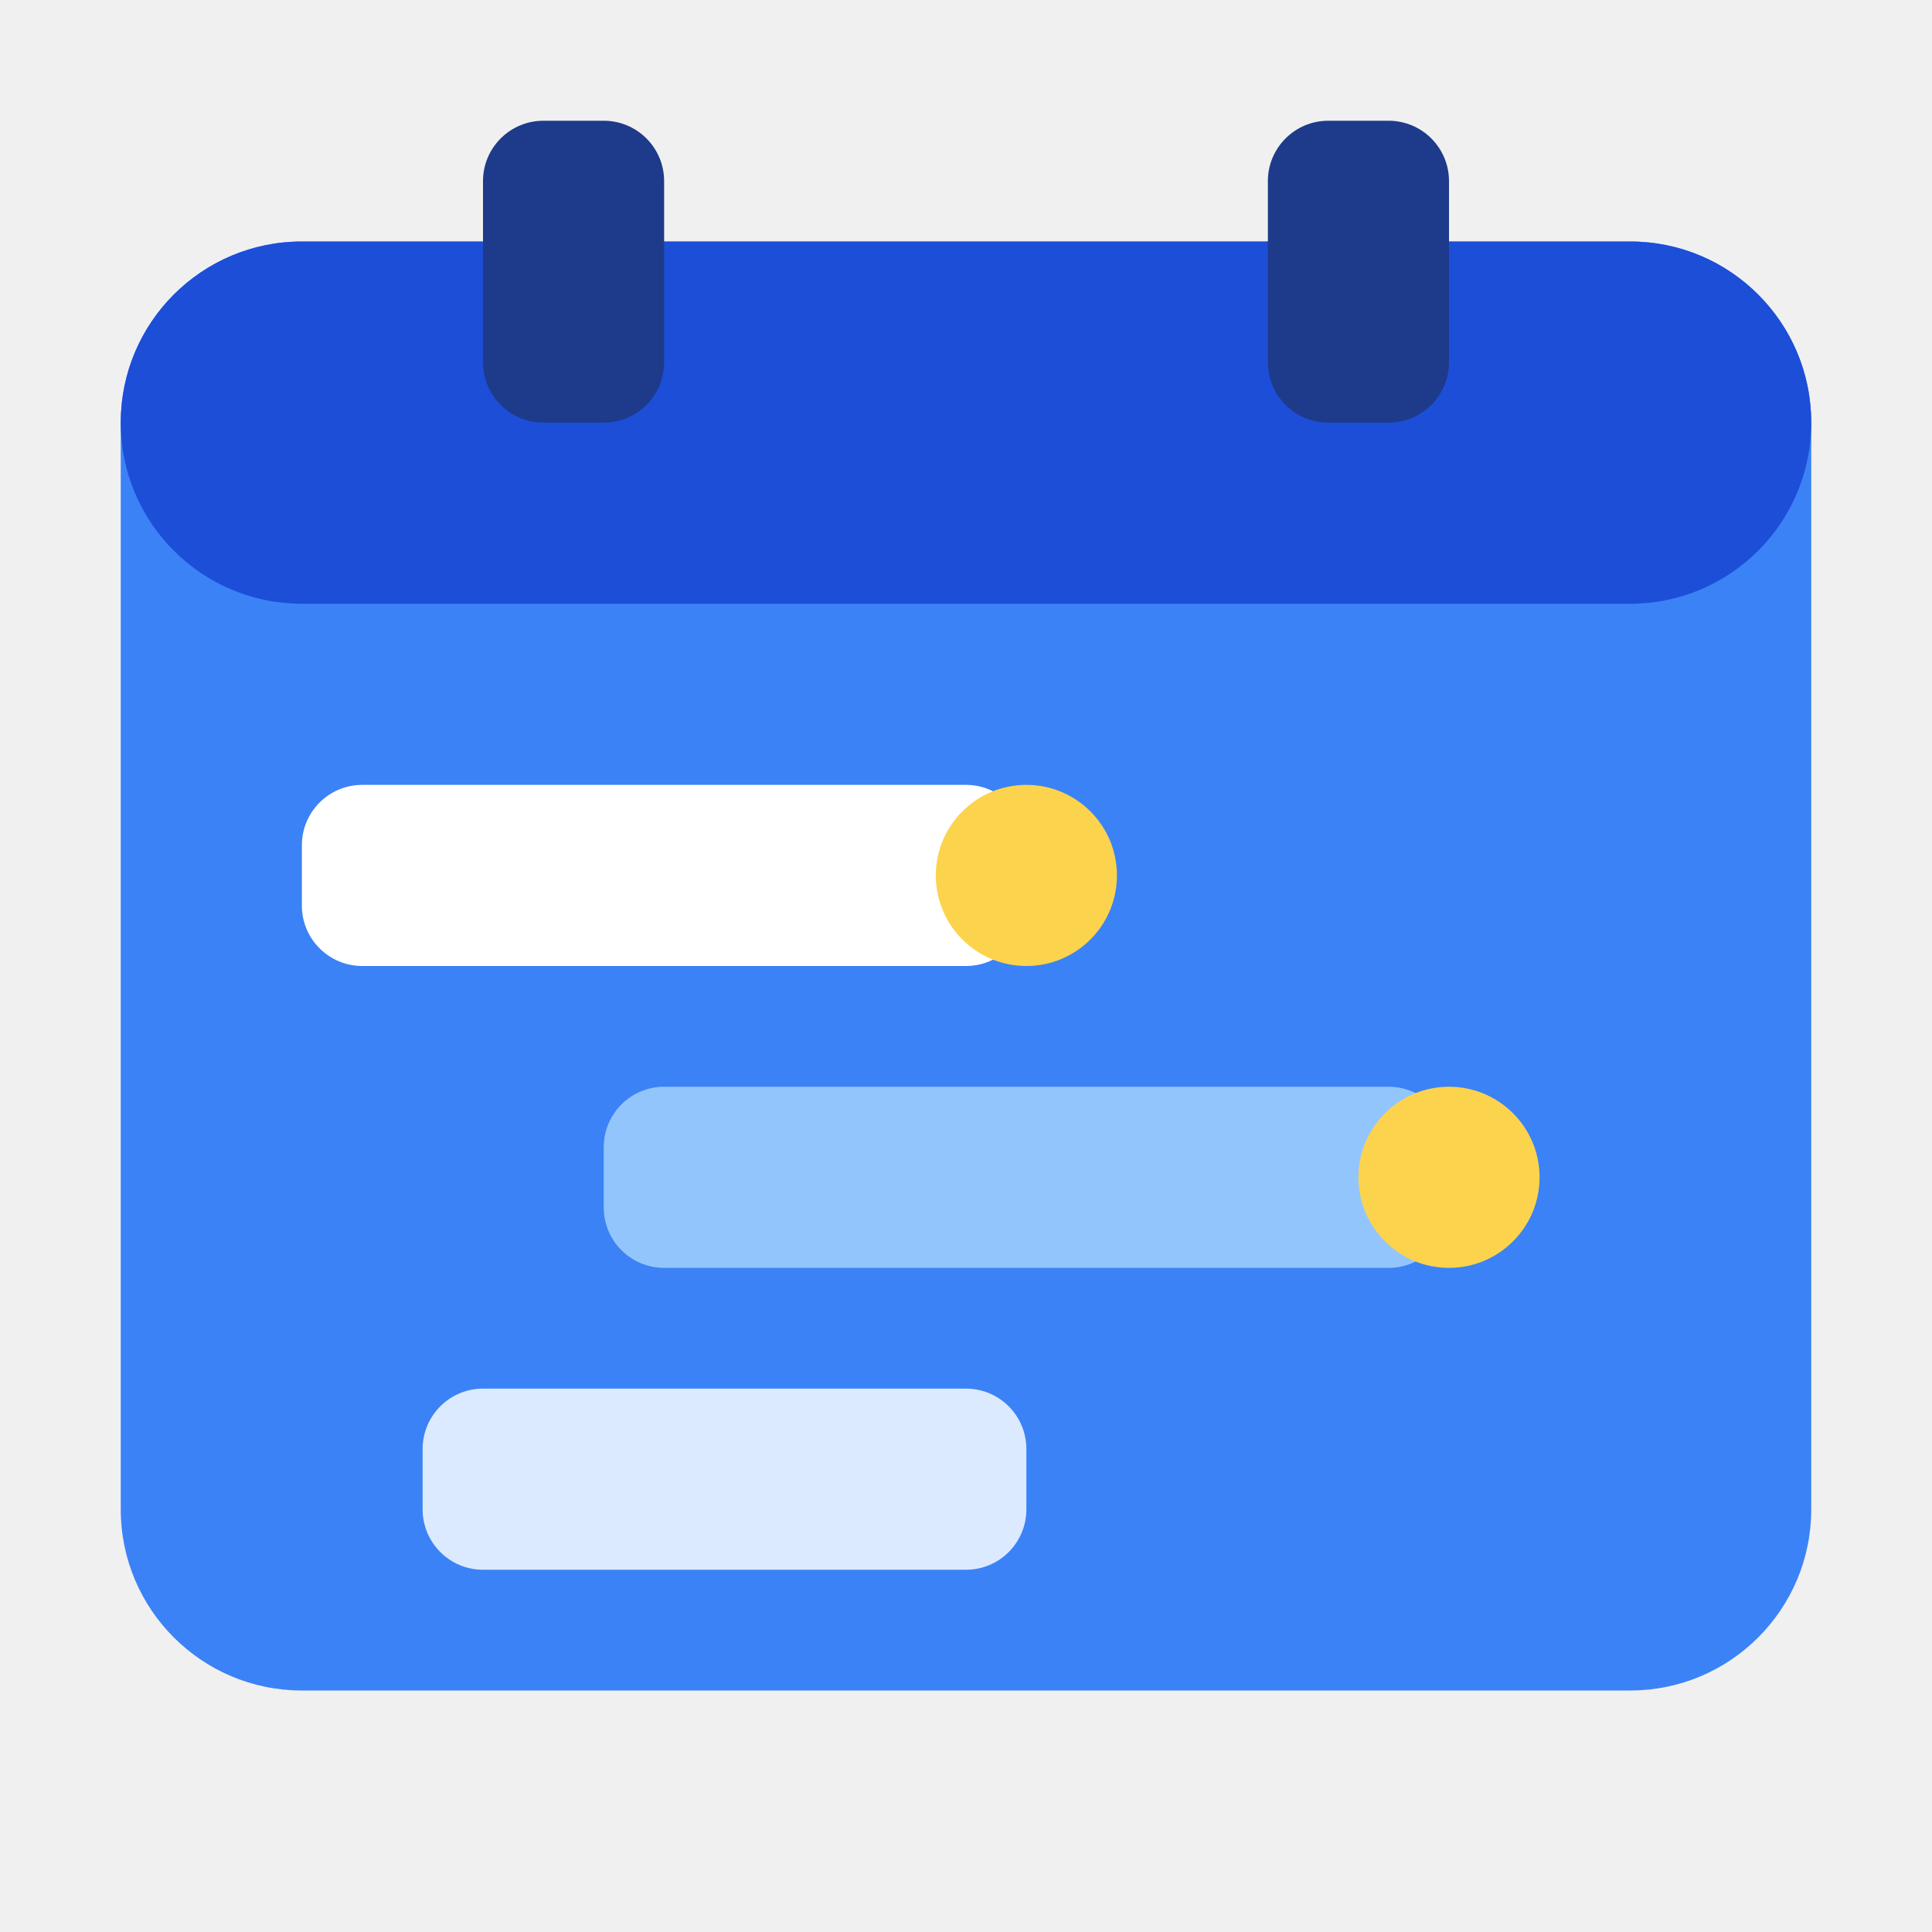
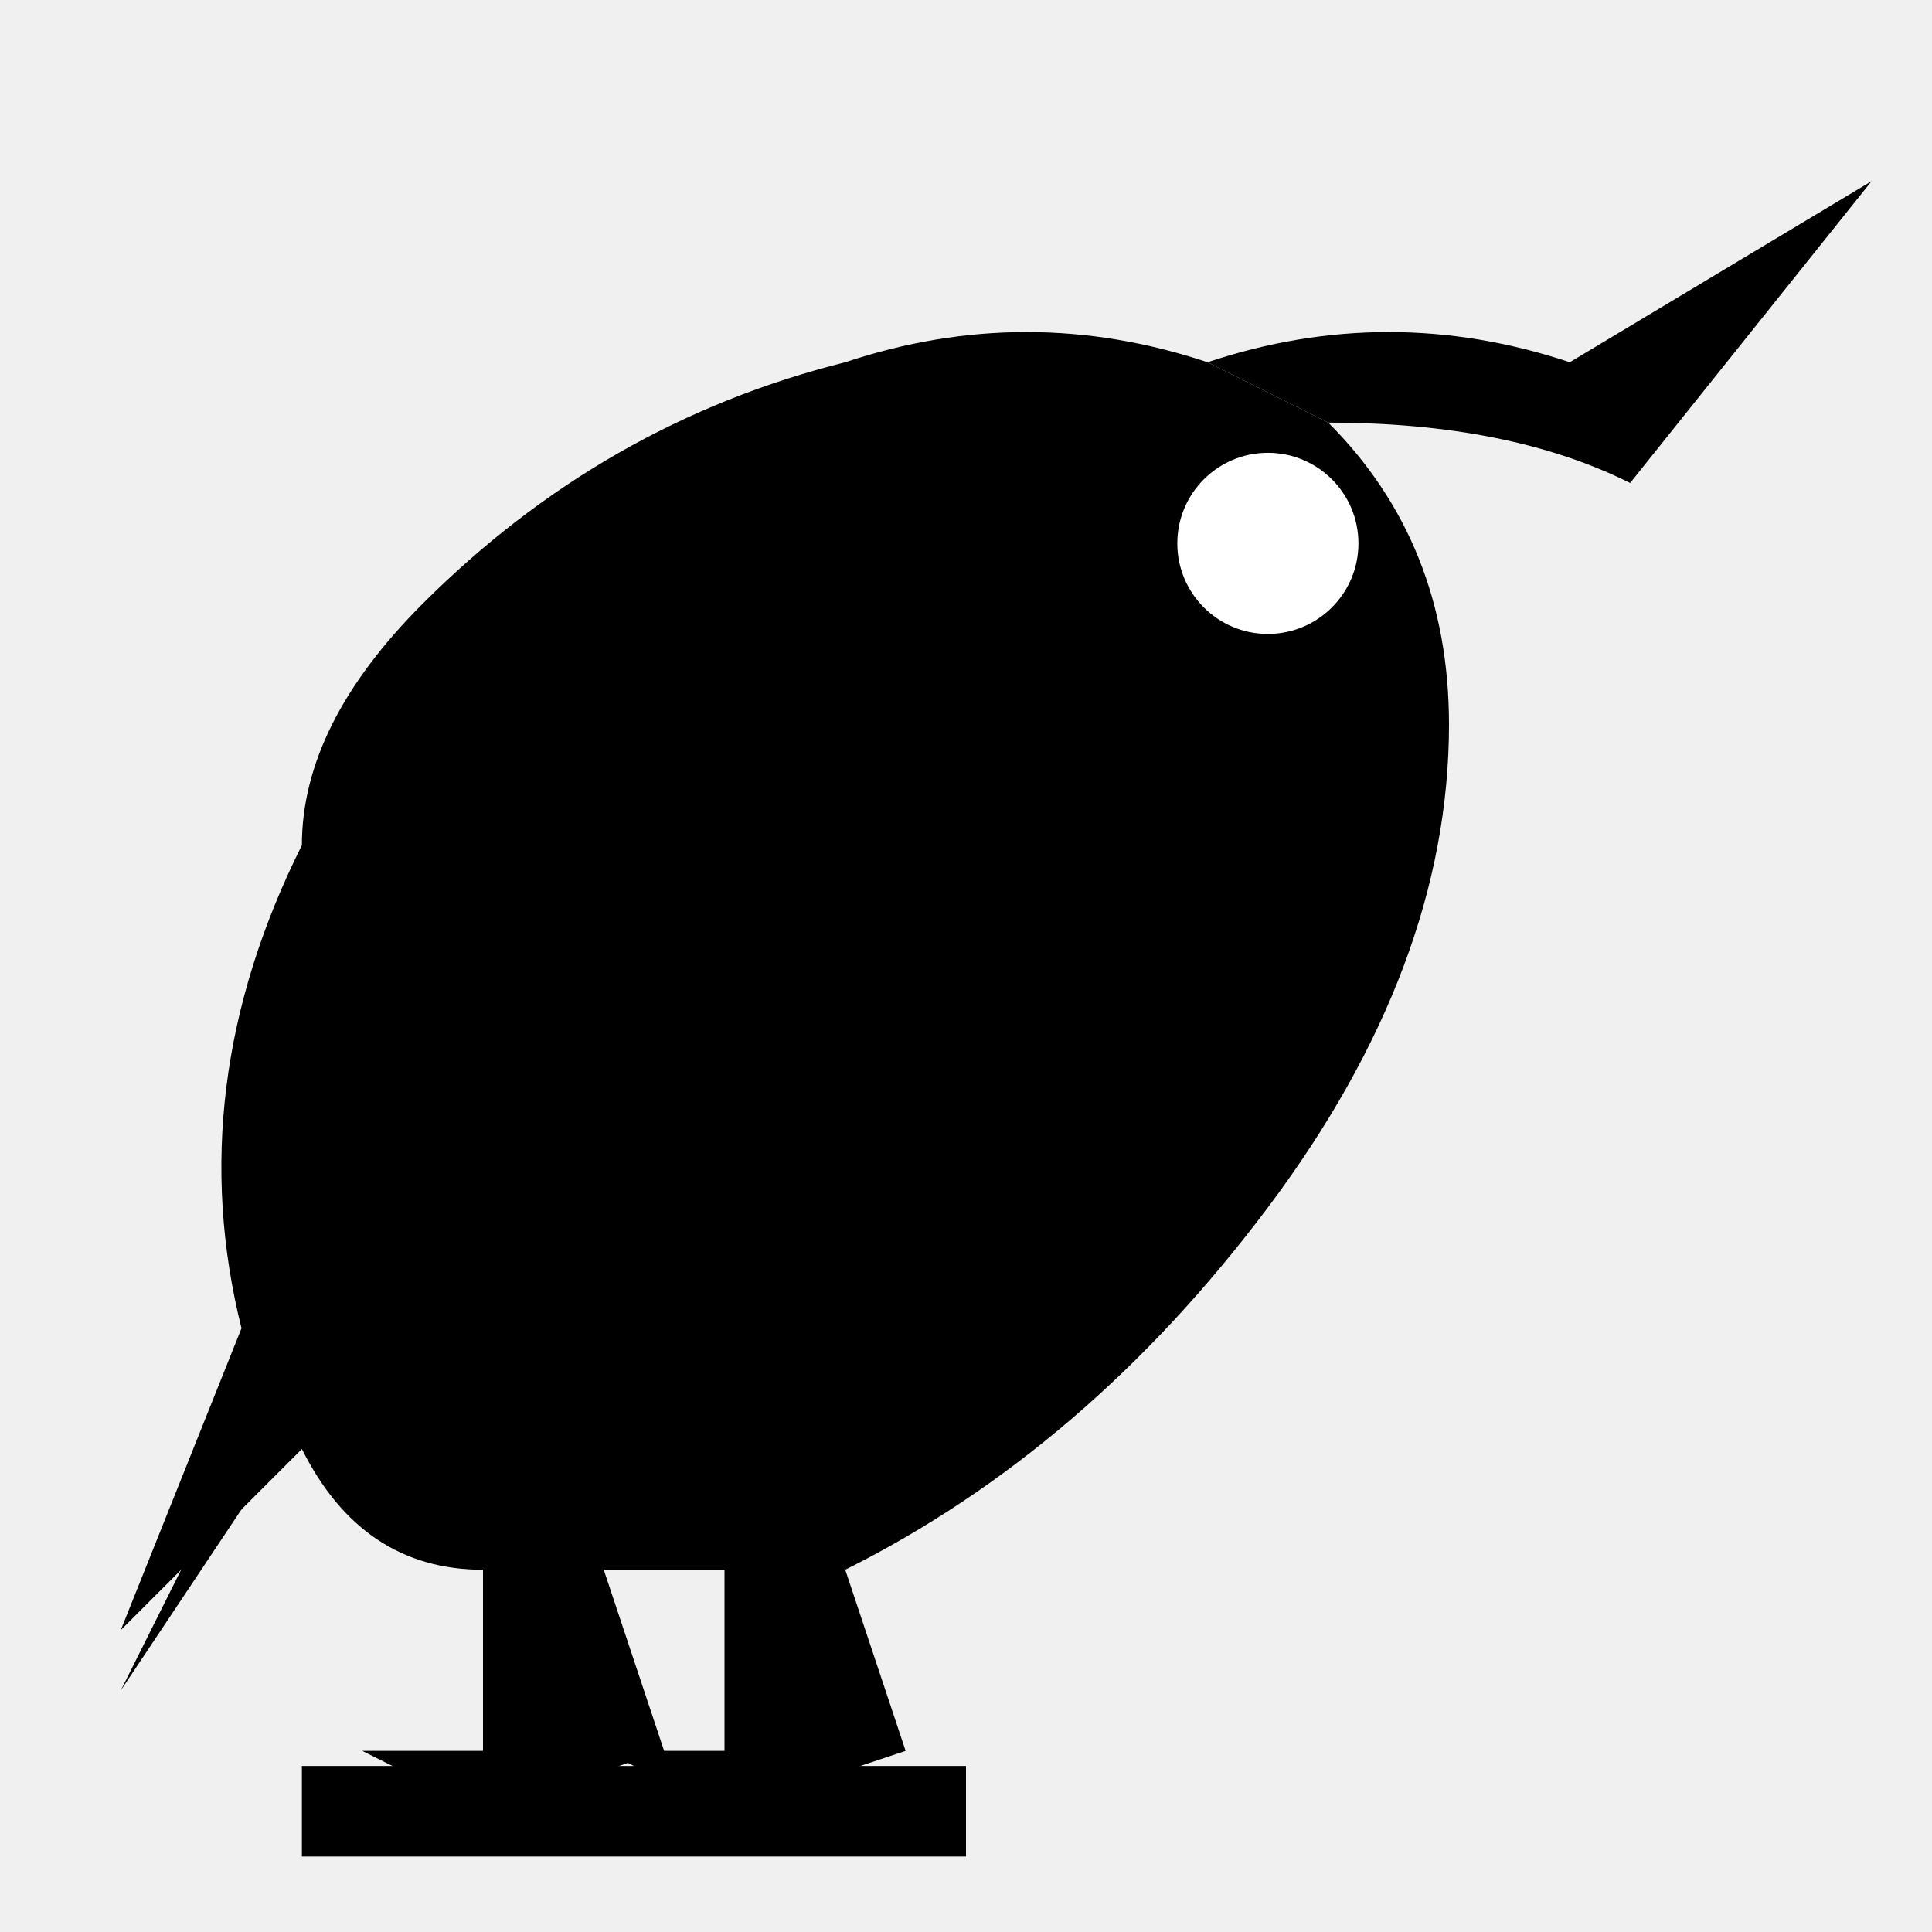
- <svg xmlns="http://www.w3.org/2000/svg" viewBox="0 0 32 32" fill="none">
-   <rect x="2" y="4" width="28" height="24" rx="3" fill="#3B82F6" />
-   <rect x="2" y="4" width="28" height="6" rx="3" fill="#1D4ED8" />
-   <rect x="8" y="2" width="3" height="5" rx="1" fill="#1E3A8A" />
-   <rect x="21" y="2" width="3" height="5" rx="1" fill="#1E3A8A" />
-   <rect x="5" y="13" width="12" height="3" rx="1" fill="#FFFFFF" />
-   <rect x="10" y="18" width="14" height="3" rx="1" fill="#93C5FD" />
-   <rect x="7" y="23" width="10" height="3" rx="1" fill="#DBEAFE" />
-   <circle cx="17" cy="14.5" r="1.5" fill="#FCD34D" />
-   <circle cx="24" cy="19.5" r="1.5" fill="#FCD34D" />
+ <svg xmlns="http://www.w3.org/2000/svg" viewBox="0 0 32 32">
+   <path d="M5 14 Q3 18 4 22 L2 27 L5 24 Q6 26 8 26 L8 29 L6 29 L8 30 L11 29 L10 26 L12 26 L12 29 L10 29 L12 30 L15 29 L14 26 Q18 24 21 20 Q24 16 24 12 Q24 9 22 7 L20 6 Q17 5 14 6 Q10 7 7 10 Q5 12 5 14 Z" fill="black" />
+   <path d="M22 7 L20 6 Q23 5 26 6 L31 3 L27 8 Q25 7 22 7 Z" fill="black" />
+   <path d="M6 15 Q4 18 5 22 L3 26 L2 28 L4 25 L6 22 Q5 18 7 15 Z" fill="black" />
+   <circle cx="21" cy="9" r="1.5" fill="white" />
+   <line x1="5" y1="30" x2="16" y2="30" stroke="black" stroke-width="1.5" />
</svg>
